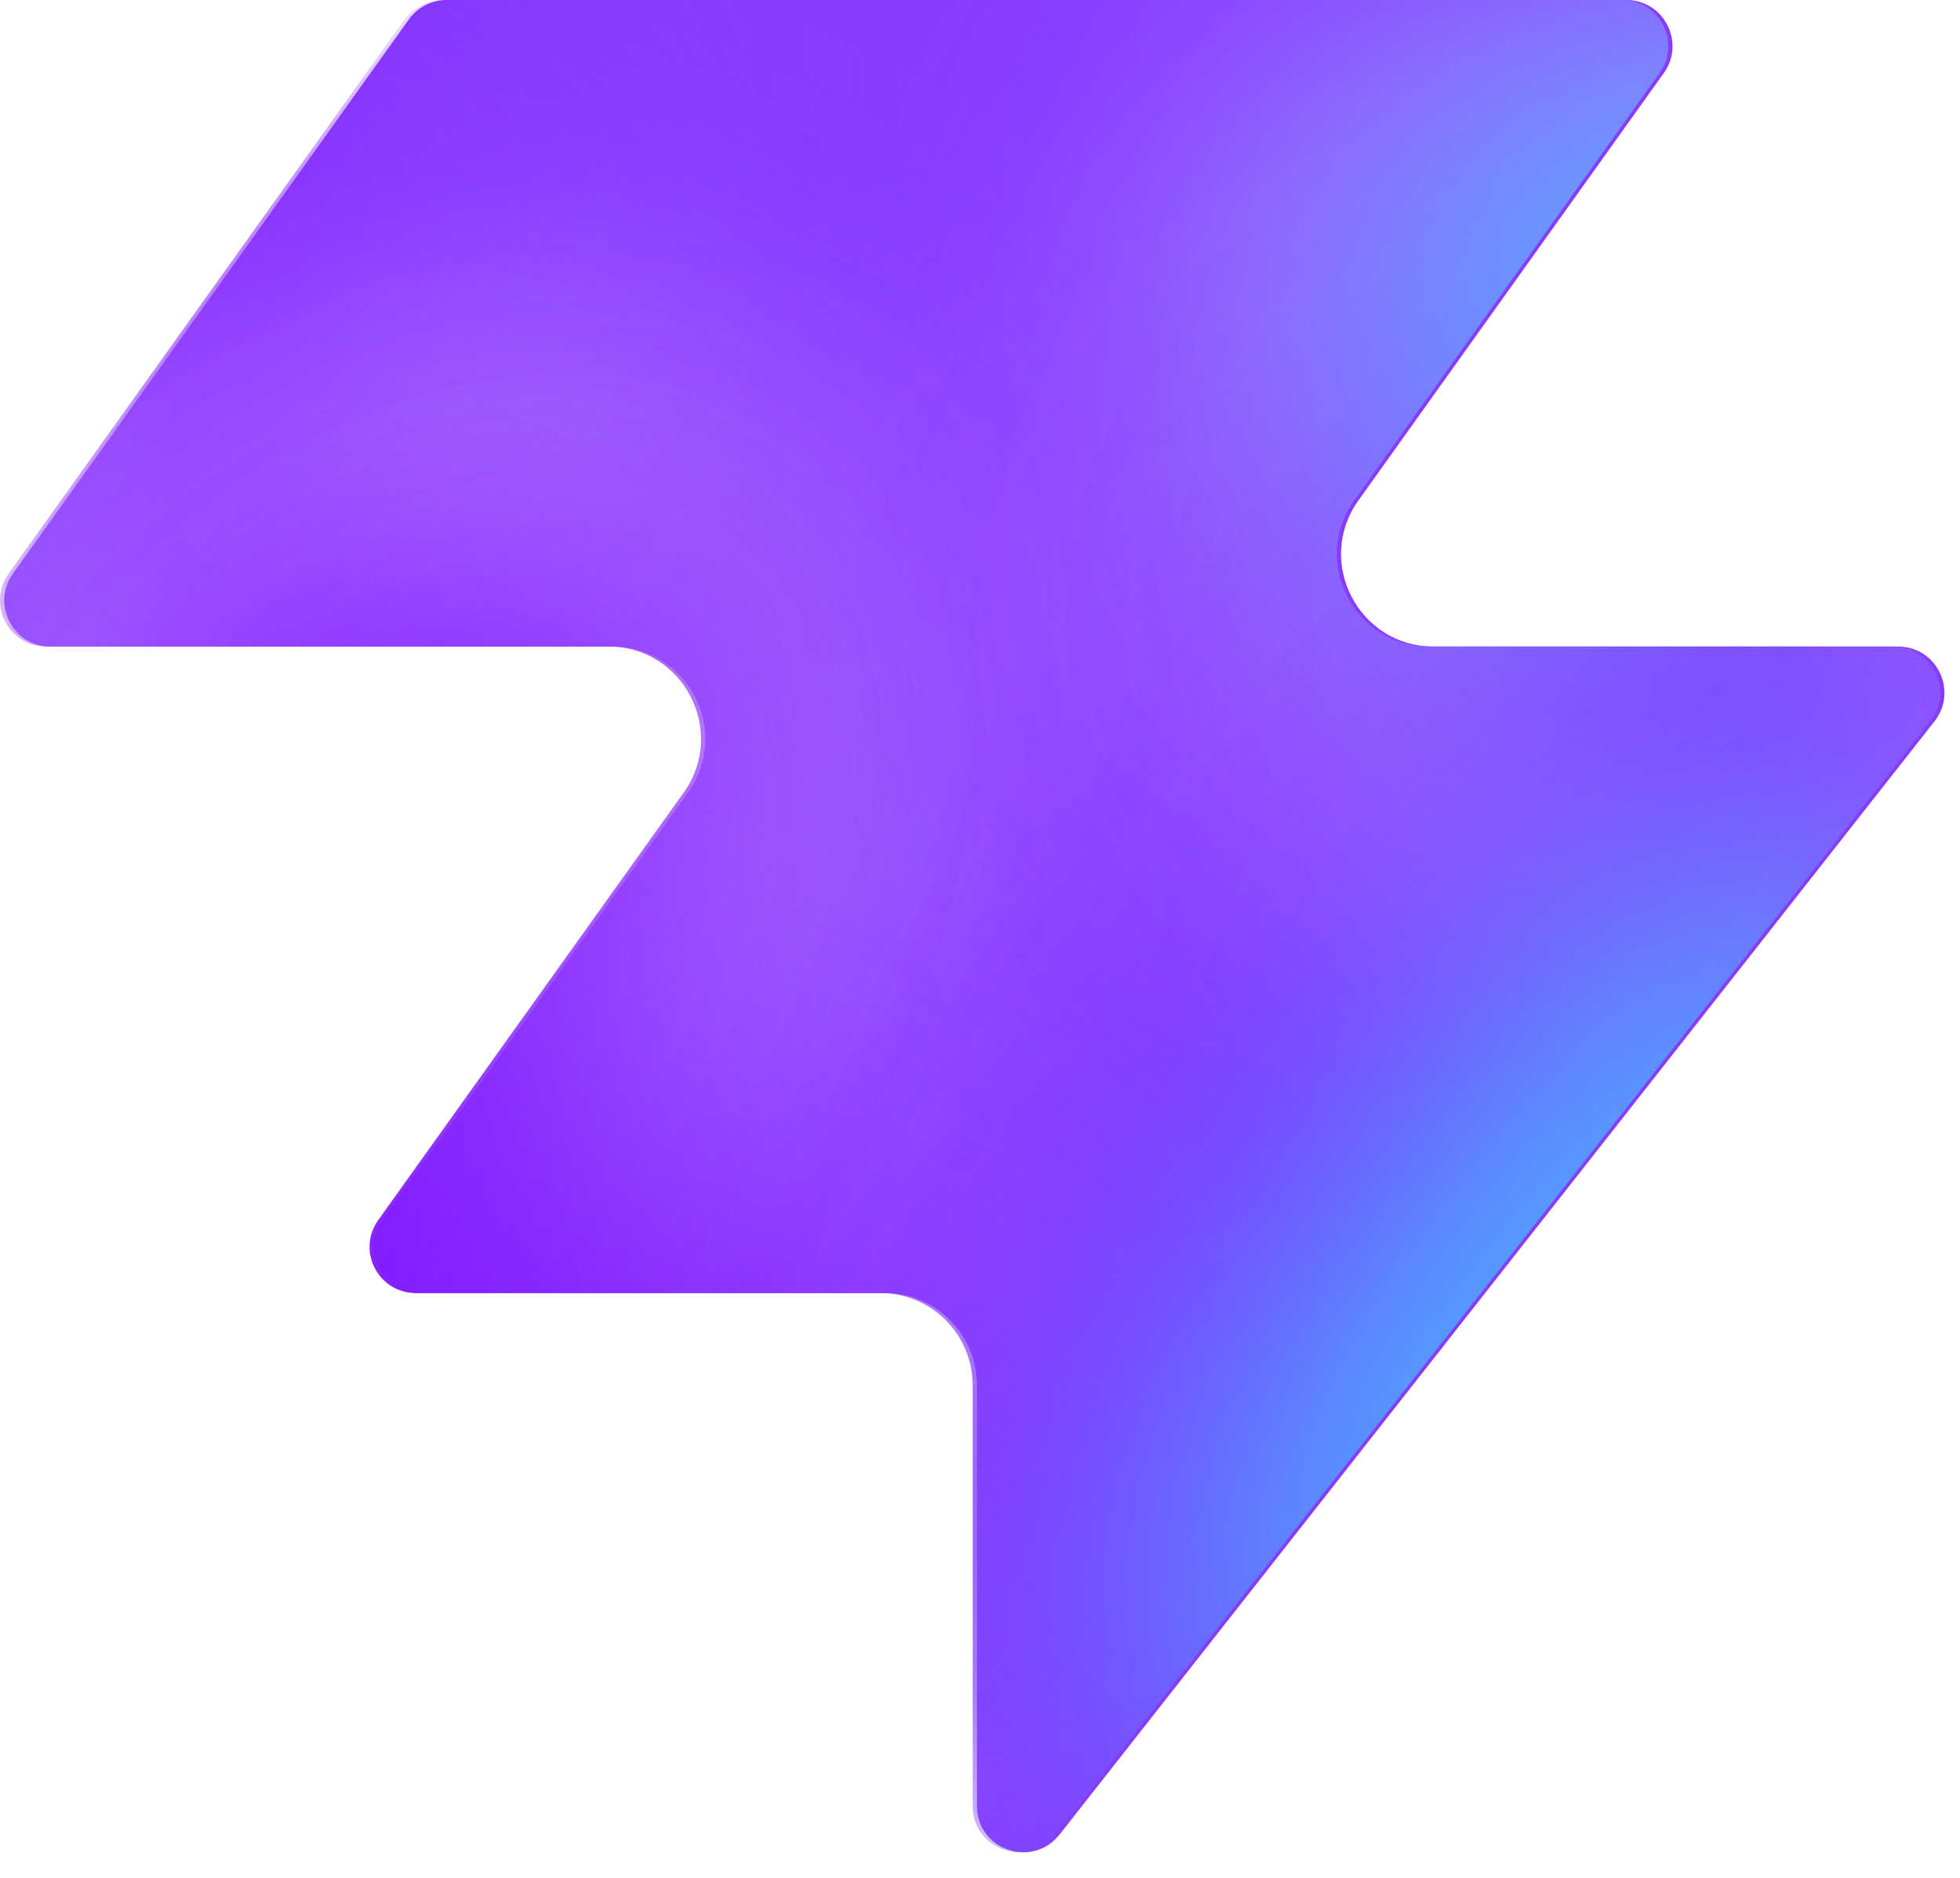
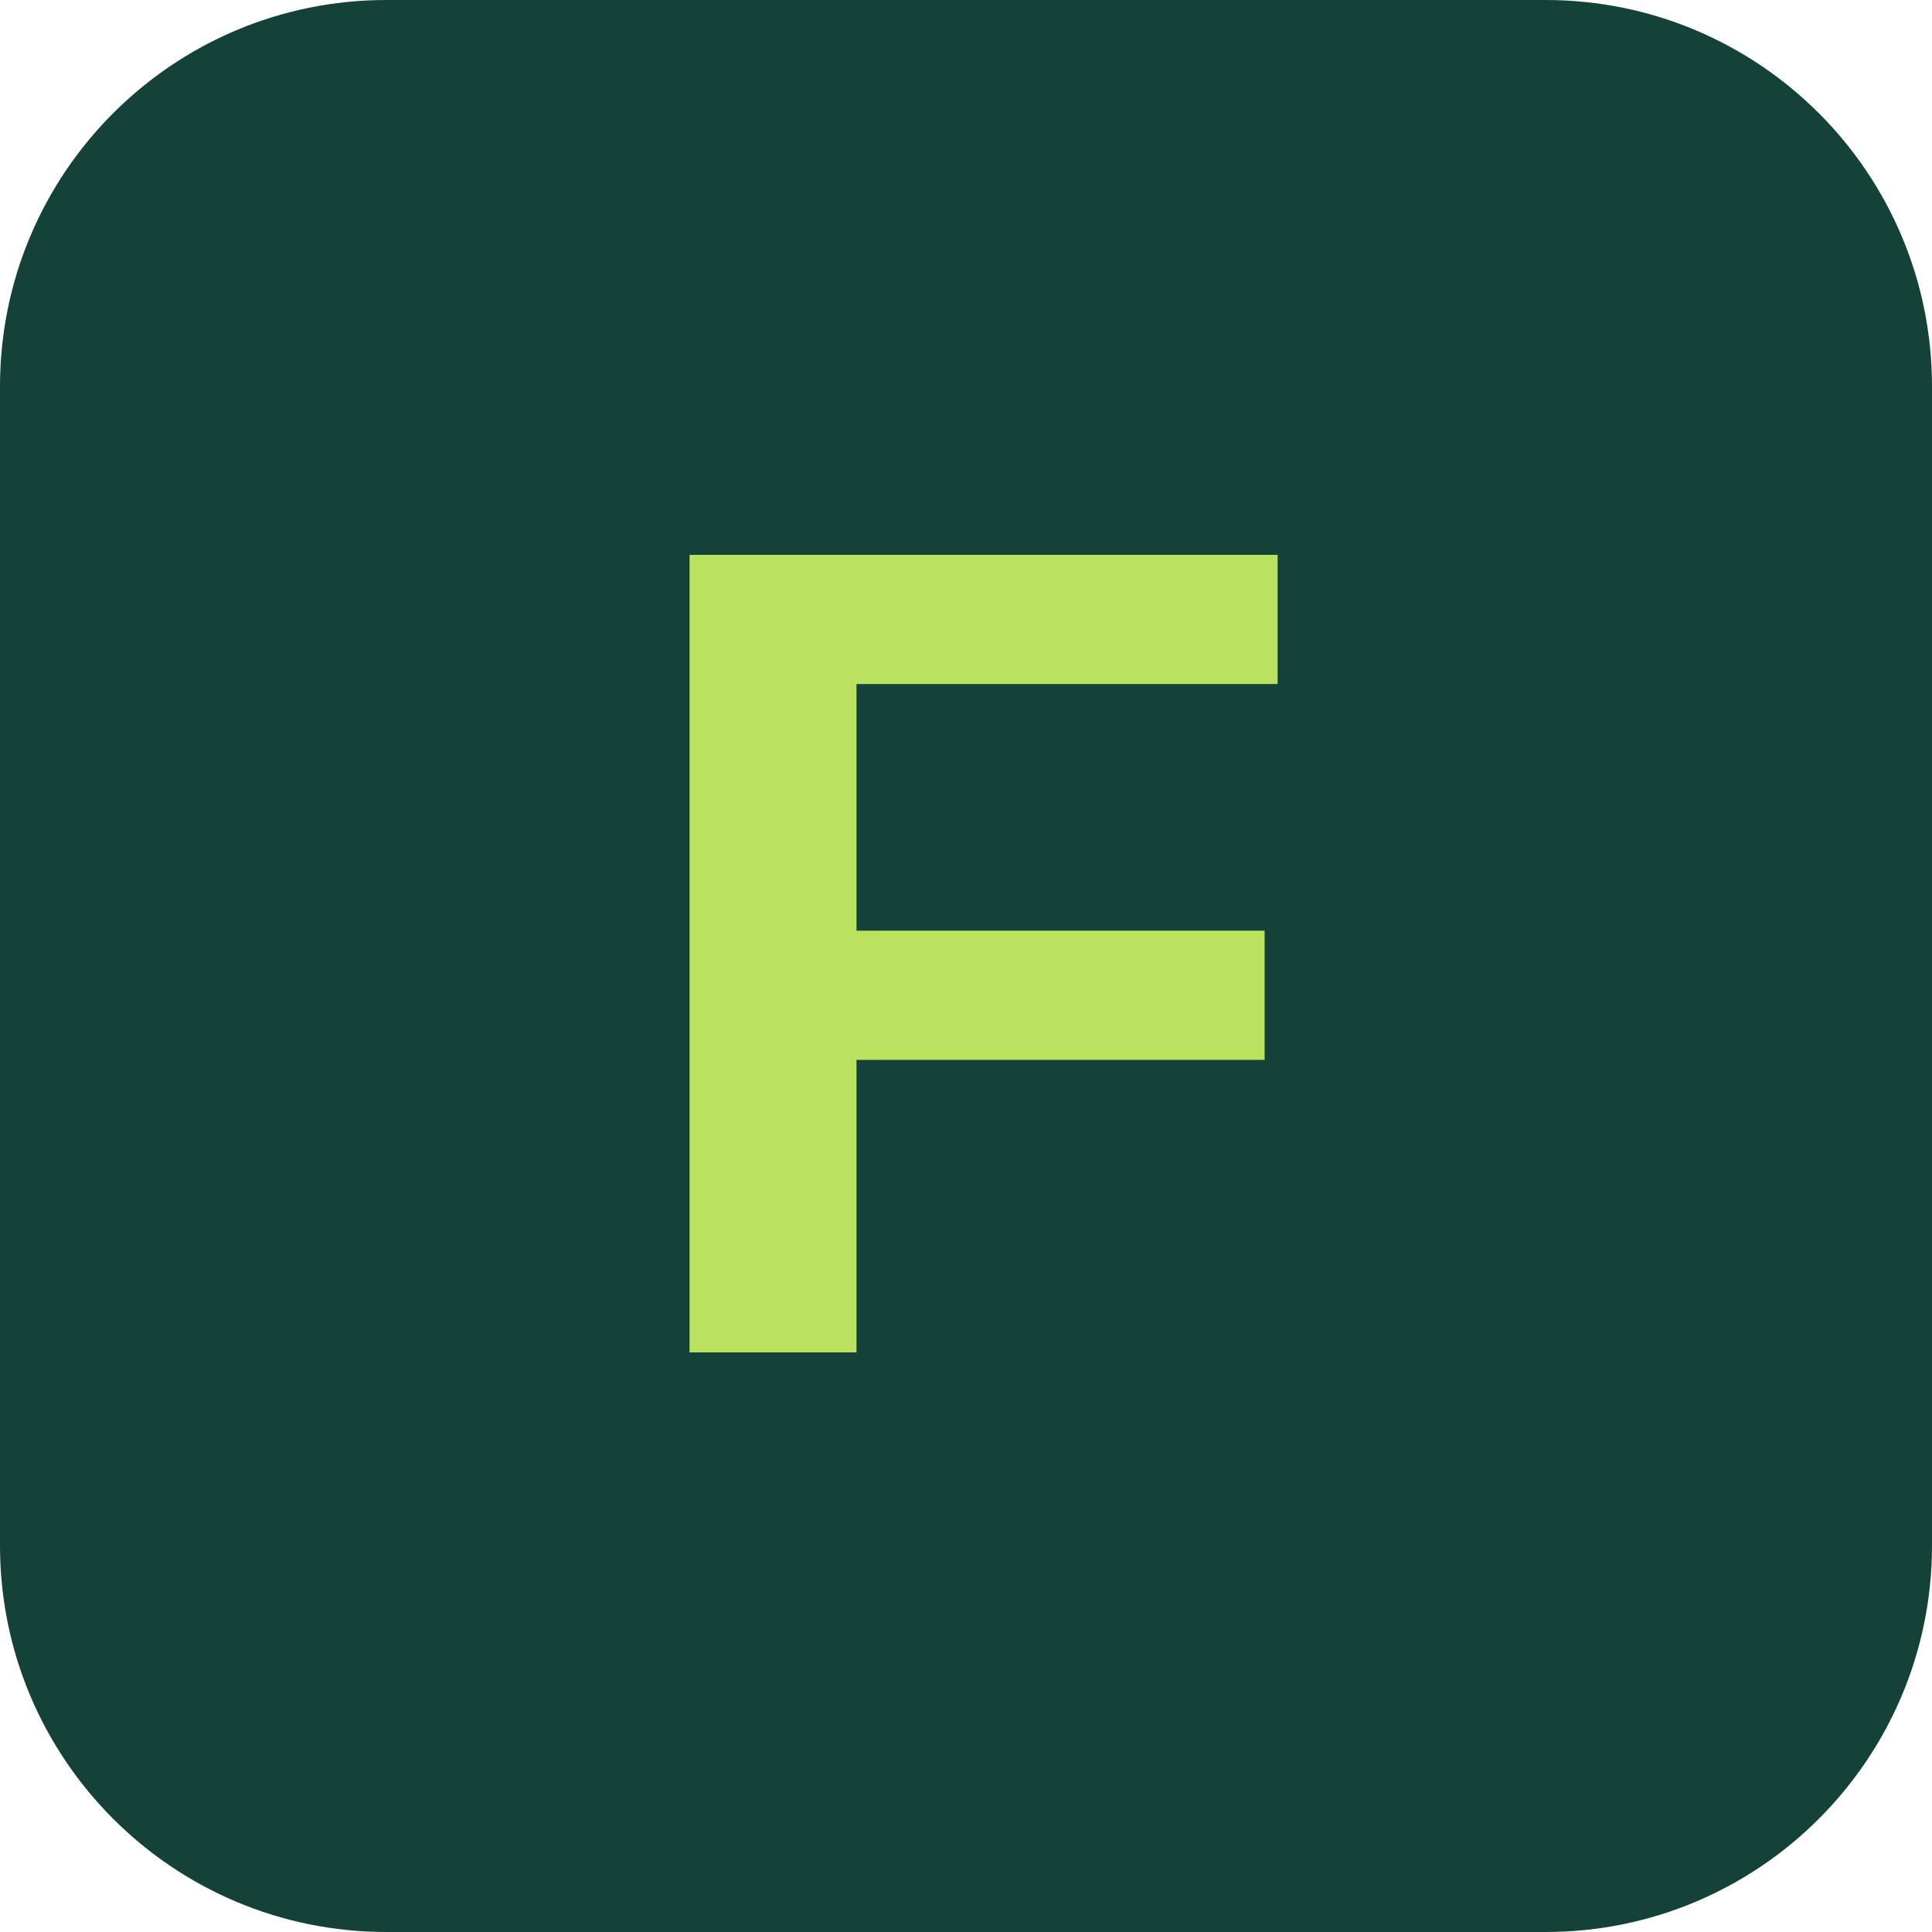
- <svg xmlns="http://www.w3.org/2000/svg" width="48" height="46" fill="none" viewBox="0 0 48 46">
-   <path fill="#863bff" d="M25.946 44.938c-.664.845-2.021.375-2.021-.698V33.937a2.26 2.26 0 0 0-2.262-2.262H10.287c-.92 0-1.456-1.04-.92-1.788l7.48-10.471c1.07-1.497 0-3.578-1.842-3.578H1.237c-.92 0-1.456-1.04-.92-1.788L10.013.474c.214-.297.556-.474.92-.474h28.894c.92 0 1.456 1.04.92 1.788l-7.48 10.471c-1.07 1.498 0 3.579 1.842 3.579h11.377c.943 0 1.473 1.088.89 1.83L25.947 44.94z" style="fill:#863bff;fill:color(display-p3 .525 .23 1);fill-opacity:1" />
-   <mask id="a" width="48" height="46" x="0" y="0" maskUnits="userSpaceOnUse" style="mask-type:alpha">
-     <path fill="#000" d="M25.842 44.938c-.664.844-2.021.375-2.021-.698V33.937a2.26 2.26 0 0 0-2.262-2.262H10.183c-.92 0-1.456-1.04-.92-1.788l7.48-10.471c1.07-1.498 0-3.579-1.842-3.579H1.133c-.92 0-1.456-1.04-.92-1.787L9.91.473c.214-.297.556-.474.92-.474h28.894c.92 0 1.456 1.04.92 1.788l-7.48 10.471c-1.07 1.498 0 3.578 1.842 3.578h11.377c.943 0 1.473 1.088.89 1.832L25.843 44.94z" style="fill:#000;fill-opacity:1" />
-   </mask>
-   <g mask="url(#a)">
-     <g filter="url(#b)">
-       <ellipse cx="5.508" cy="14.704" fill="#ede6ff" rx="5.508" ry="14.704" style="fill:#ede6ff;fill:color(display-p3 .927 .903 1);fill-opacity:1" transform="matrix(.00324 1 1 -.00324 -4.47 31.516)" />
-     </g>
-     <g filter="url(#c)">
-       <ellipse cx="10.399" cy="29.851" fill="#ede6ff" rx="10.399" ry="29.851" style="fill:#ede6ff;fill:color(display-p3 .927 .903 1);fill-opacity:1" transform="matrix(.00324 1 1 -.00324 -39.328 7.883)" />
-     </g>
-     <g filter="url(#d)">
-       <ellipse cx="5.508" cy="30.487" fill="#7e14ff" rx="5.508" ry="30.487" style="fill:#7e14ff;fill:color(display-p3 .492 .077 1);fill-opacity:1" transform="rotate(89.814 -25.913 -14.639)scale(1 -1)" />
-     </g>
-     <g filter="url(#e)">
-       <ellipse cx="5.508" cy="30.599" fill="#7e14ff" rx="5.508" ry="30.599" style="fill:#7e14ff;fill:color(display-p3 .492 .077 1);fill-opacity:1" transform="rotate(89.814 -32.644 -3.334)scale(1 -1)" />
-     </g>
-     <g filter="url(#f)">
-       <ellipse cx="5.508" cy="30.599" fill="#7e14ff" rx="5.508" ry="30.599" style="fill:#7e14ff;fill:color(display-p3 .492 .077 1);fill-opacity:1" transform="matrix(.00324 1 1 -.00324 -34.34 30.47)" />
-     </g>
-     <g filter="url(#g)">
-       <ellipse cx="14.072" cy="22.078" fill="#ede6ff" rx="14.072" ry="22.078" style="fill:#ede6ff;fill:color(display-p3 .927 .903 1);fill-opacity:1" transform="rotate(93.35 24.506 48.493)scale(-1 1)" />
-     </g>
-     <g filter="url(#h)">
-       <ellipse cx="3.47" cy="21.501" fill="#7e14ff" rx="3.47" ry="21.501" style="fill:#7e14ff;fill:color(display-p3 .492 .077 1);fill-opacity:1" transform="rotate(89.009 28.708 47.59)scale(-1 1)" />
-     </g>
-     <g filter="url(#i)">
-       <ellipse cx="3.47" cy="21.501" fill="#7e14ff" rx="3.47" ry="21.501" style="fill:#7e14ff;fill:color(display-p3 .492 .077 1);fill-opacity:1" transform="rotate(89.009 28.708 47.59)scale(-1 1)" />
-     </g>
-     <g filter="url(#j)">
-       <ellipse cx=".387" cy="8.972" fill="#7e14ff" rx="4.407" ry="29.108" style="fill:#7e14ff;fill:color(display-p3 .492 .077 1);fill-opacity:1" transform="rotate(39.51 .387 8.972)" />
-     </g>
-     <g filter="url(#k)">
-       <ellipse cx="47.523" cy="-6.092" fill="#7e14ff" rx="4.407" ry="29.108" style="fill:#7e14ff;fill:color(display-p3 .492 .077 1);fill-opacity:1" transform="rotate(37.892 47.523 -6.092)" />
-     </g>
-     <g filter="url(#l)">
-       <ellipse cx="41.412" cy="6.333" fill="#47bfff" rx="5.971" ry="9.665" style="fill:#47bfff;fill:color(display-p3 .28 .748 1);fill-opacity:1" transform="rotate(37.892 41.412 6.333)" />
-     </g>
-     <g filter="url(#m)">
-       <ellipse cx="-1.879" cy="38.332" fill="#7e14ff" rx="4.407" ry="29.108" style="fill:#7e14ff;fill:color(display-p3 .492 .077 1);fill-opacity:1" transform="rotate(37.892 -1.88 38.332)" />
-     </g>
-     <g filter="url(#n)">
-       <ellipse cx="-1.879" cy="38.332" fill="#7e14ff" rx="4.407" ry="29.108" style="fill:#7e14ff;fill:color(display-p3 .492 .077 1);fill-opacity:1" transform="rotate(37.892 -1.88 38.332)" />
-     </g>
-     <g filter="url(#o)">
-       <ellipse cx="35.651" cy="29.907" fill="#7e14ff" rx="4.407" ry="29.108" style="fill:#7e14ff;fill:color(display-p3 .492 .077 1);fill-opacity:1" transform="rotate(37.892 35.651 29.907)" />
-     </g>
-     <g filter="url(#p)">
-       <ellipse cx="38.418" cy="32.4" fill="#47bfff" rx="5.971" ry="15.297" style="fill:#47bfff;fill:color(display-p3 .28 .748 1);fill-opacity:1" transform="rotate(37.892 38.418 32.4)" />
-     </g>
-   </g>
-   <defs>
-     <filter id="b" width="60.045" height="41.654" x="-19.77" y="16.149" color-interpolation-filters="sRGB" filterUnits="userSpaceOnUse">
-       <feFlood flood-opacity="0" result="BackgroundImageFix" />
-       <feBlend in="SourceGraphic" in2="BackgroundImageFix" result="shape" />
-       <feGaussianBlur result="effect1_foregroundBlur_2002_17158" stdDeviation="7.659" />
-     </filter>
-     <filter id="c" width="90.34" height="51.437" x="-54.613" y="-7.533" color-interpolation-filters="sRGB" filterUnits="userSpaceOnUse">
-       <feFlood flood-opacity="0" result="BackgroundImageFix" />
-       <feBlend in="SourceGraphic" in2="BackgroundImageFix" result="shape" />
-       <feGaussianBlur result="effect1_foregroundBlur_2002_17158" stdDeviation="7.659" />
-     </filter>
-     <filter id="d" width="79.355" height="29.4" x="-49.64" y="2.03" color-interpolation-filters="sRGB" filterUnits="userSpaceOnUse">
-       <feFlood flood-opacity="0" result="BackgroundImageFix" />
-       <feBlend in="SourceGraphic" in2="BackgroundImageFix" result="shape" />
-       <feGaussianBlur result="effect1_foregroundBlur_2002_17158" stdDeviation="4.596" />
-     </filter>
-     <filter id="e" width="79.579" height="29.4" x="-45.045" y="20.029" color-interpolation-filters="sRGB" filterUnits="userSpaceOnUse">
-       <feFlood flood-opacity="0" result="BackgroundImageFix" />
-       <feBlend in="SourceGraphic" in2="BackgroundImageFix" result="shape" />
-       <feGaussianBlur result="effect1_foregroundBlur_2002_17158" stdDeviation="4.596" />
-     </filter>
-     <filter id="f" width="79.579" height="29.4" x="-43.513" y="21.178" color-interpolation-filters="sRGB" filterUnits="userSpaceOnUse">
-       <feFlood flood-opacity="0" result="BackgroundImageFix" />
-       <feBlend in="SourceGraphic" in2="BackgroundImageFix" result="shape" />
-       <feGaussianBlur result="effect1_foregroundBlur_2002_17158" stdDeviation="4.596" />
-     </filter>
-     <filter id="g" width="74.749" height="58.852" x="15.756" y="-17.901" color-interpolation-filters="sRGB" filterUnits="userSpaceOnUse">
-       <feFlood flood-opacity="0" result="BackgroundImageFix" />
-       <feBlend in="SourceGraphic" in2="BackgroundImageFix" result="shape" />
-       <feGaussianBlur result="effect1_foregroundBlur_2002_17158" stdDeviation="7.659" />
-     </filter>
-     <filter id="h" width="61.377" height="25.362" x="23.548" y="2.284" color-interpolation-filters="sRGB" filterUnits="userSpaceOnUse">
-       <feFlood flood-opacity="0" result="BackgroundImageFix" />
-       <feBlend in="SourceGraphic" in2="BackgroundImageFix" result="shape" />
-       <feGaussianBlur result="effect1_foregroundBlur_2002_17158" stdDeviation="4.596" />
-     </filter>
-     <filter id="i" width="61.377" height="25.362" x="23.548" y="2.284" color-interpolation-filters="sRGB" filterUnits="userSpaceOnUse">
-       <feFlood flood-opacity="0" result="BackgroundImageFix" />
-       <feBlend in="SourceGraphic" in2="BackgroundImageFix" result="shape" />
-       <feGaussianBlur result="effect1_foregroundBlur_2002_17158" stdDeviation="4.596" />
-     </filter>
-     <filter id="j" width="56.045" height="63.649" x="-27.636" y="-22.853" color-interpolation-filters="sRGB" filterUnits="userSpaceOnUse">
-       <feFlood flood-opacity="0" result="BackgroundImageFix" />
-       <feBlend in="SourceGraphic" in2="BackgroundImageFix" result="shape" />
-       <feGaussianBlur result="effect1_foregroundBlur_2002_17158" stdDeviation="4.596" />
-     </filter>
-     <filter id="k" width="54.814" height="64.646" x="20.116" y="-38.415" color-interpolation-filters="sRGB" filterUnits="userSpaceOnUse">
-       <feFlood flood-opacity="0" result="BackgroundImageFix" />
-       <feBlend in="SourceGraphic" in2="BackgroundImageFix" result="shape" />
-       <feGaussianBlur result="effect1_foregroundBlur_2002_17158" stdDeviation="4.596" />
-     </filter>
-     <filter id="l" width="33.541" height="35.313" x="24.641" y="-11.323" color-interpolation-filters="sRGB" filterUnits="userSpaceOnUse">
-       <feFlood flood-opacity="0" result="BackgroundImageFix" />
-       <feBlend in="SourceGraphic" in2="BackgroundImageFix" result="shape" />
-       <feGaussianBlur result="effect1_foregroundBlur_2002_17158" stdDeviation="4.596" />
-     </filter>
-     <filter id="m" width="54.814" height="64.646" x="-29.286" y="6.009" color-interpolation-filters="sRGB" filterUnits="userSpaceOnUse">
-       <feFlood flood-opacity="0" result="BackgroundImageFix" />
-       <feBlend in="SourceGraphic" in2="BackgroundImageFix" result="shape" />
-       <feGaussianBlur result="effect1_foregroundBlur_2002_17158" stdDeviation="4.596" />
-     </filter>
-     <filter id="n" width="54.814" height="64.646" x="-29.286" y="6.009" color-interpolation-filters="sRGB" filterUnits="userSpaceOnUse">
-       <feFlood flood-opacity="0" result="BackgroundImageFix" />
-       <feBlend in="SourceGraphic" in2="BackgroundImageFix" result="shape" />
-       <feGaussianBlur result="effect1_foregroundBlur_2002_17158" stdDeviation="4.596" />
-     </filter>
-     <filter id="o" width="54.814" height="64.646" x="8.244" y="-2.416" color-interpolation-filters="sRGB" filterUnits="userSpaceOnUse">
-       <feFlood flood-opacity="0" result="BackgroundImageFix" />
-       <feBlend in="SourceGraphic" in2="BackgroundImageFix" result="shape" />
-       <feGaussianBlur result="effect1_foregroundBlur_2002_17158" stdDeviation="4.596" />
-     </filter>
-     <filter id="p" width="39.409" height="43.623" x="18.713" y="10.588" color-interpolation-filters="sRGB" filterUnits="userSpaceOnUse">
-       <feFlood flood-opacity="0" result="BackgroundImageFix" />
-       <feBlend in="SourceGraphic" in2="BackgroundImageFix" result="shape" />
-       <feGaussianBlur result="effect1_foregroundBlur_2002_17158" stdDeviation="4.596" />
-     </filter>
-   </defs>
+ <svg xmlns="http://www.w3.org/2000/svg" viewBox="0 0 100 100">
+   <rect width="100" height="100" rx="20" fill="#154238" />
+   <text x="50" y="70" font-family="Arial, sans-serif" font-size="60" font-weight="bold" fill="#BBE25F" text-anchor="middle">F</text>
</svg>
